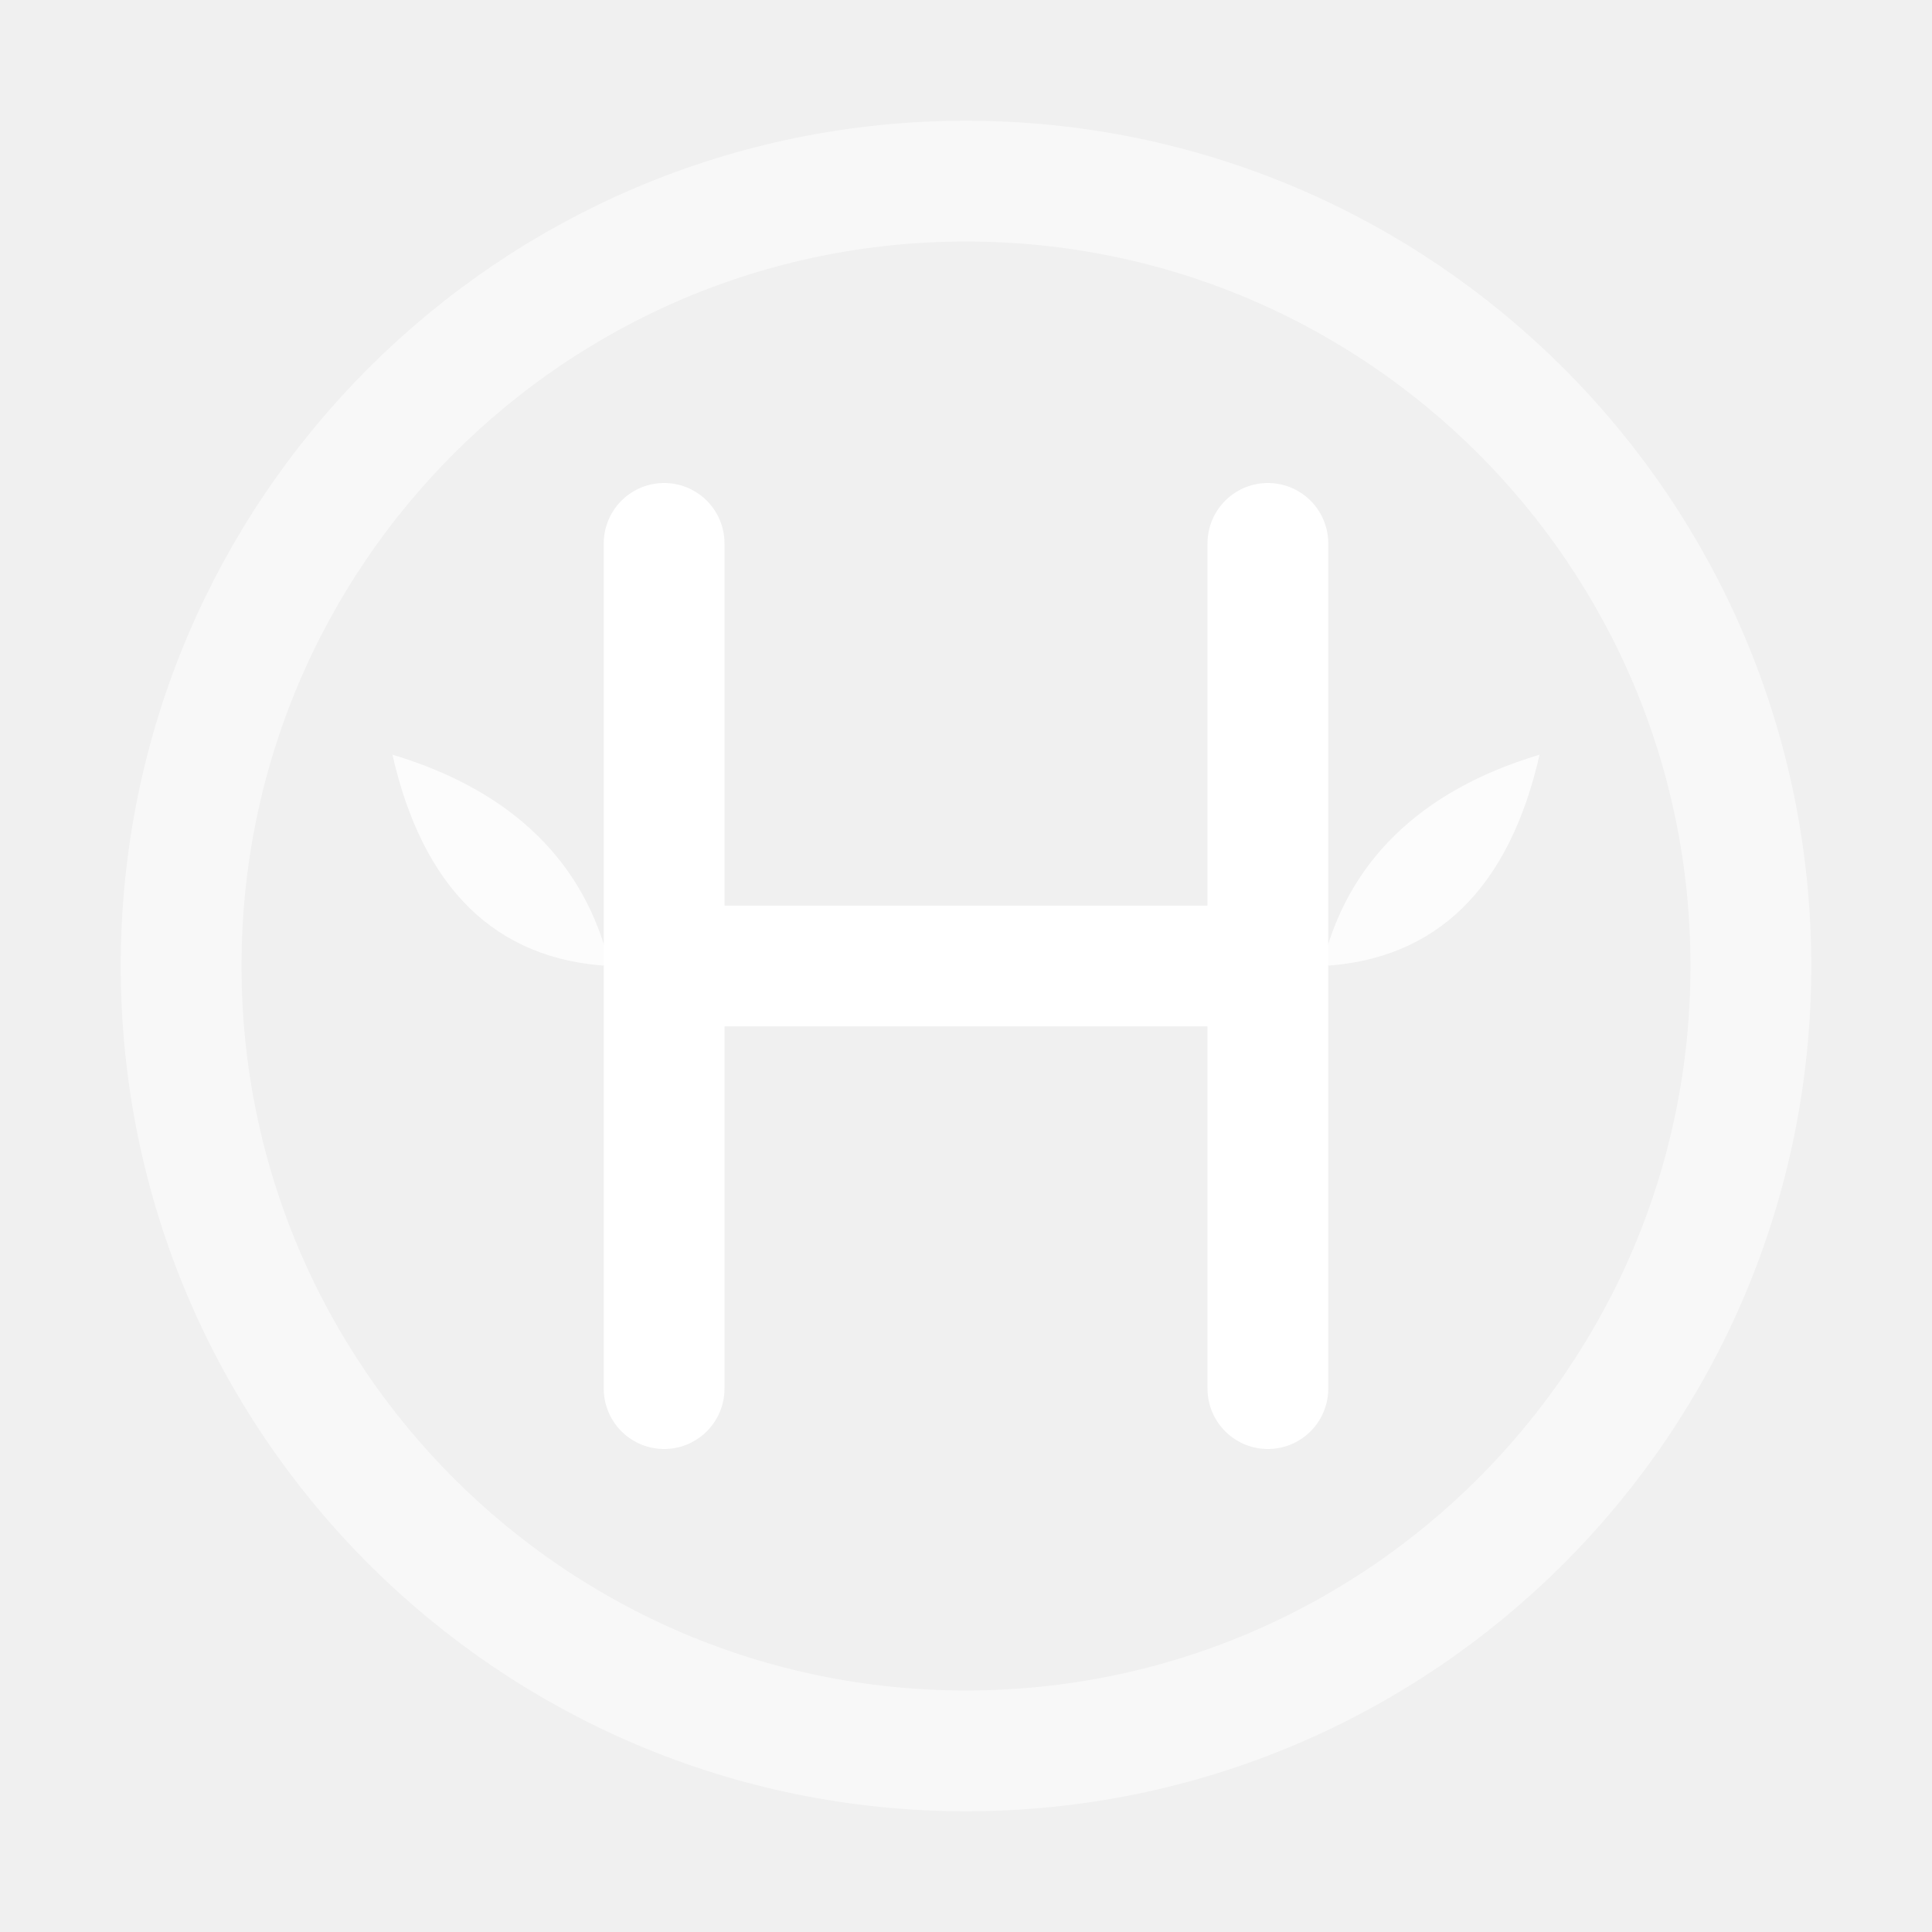
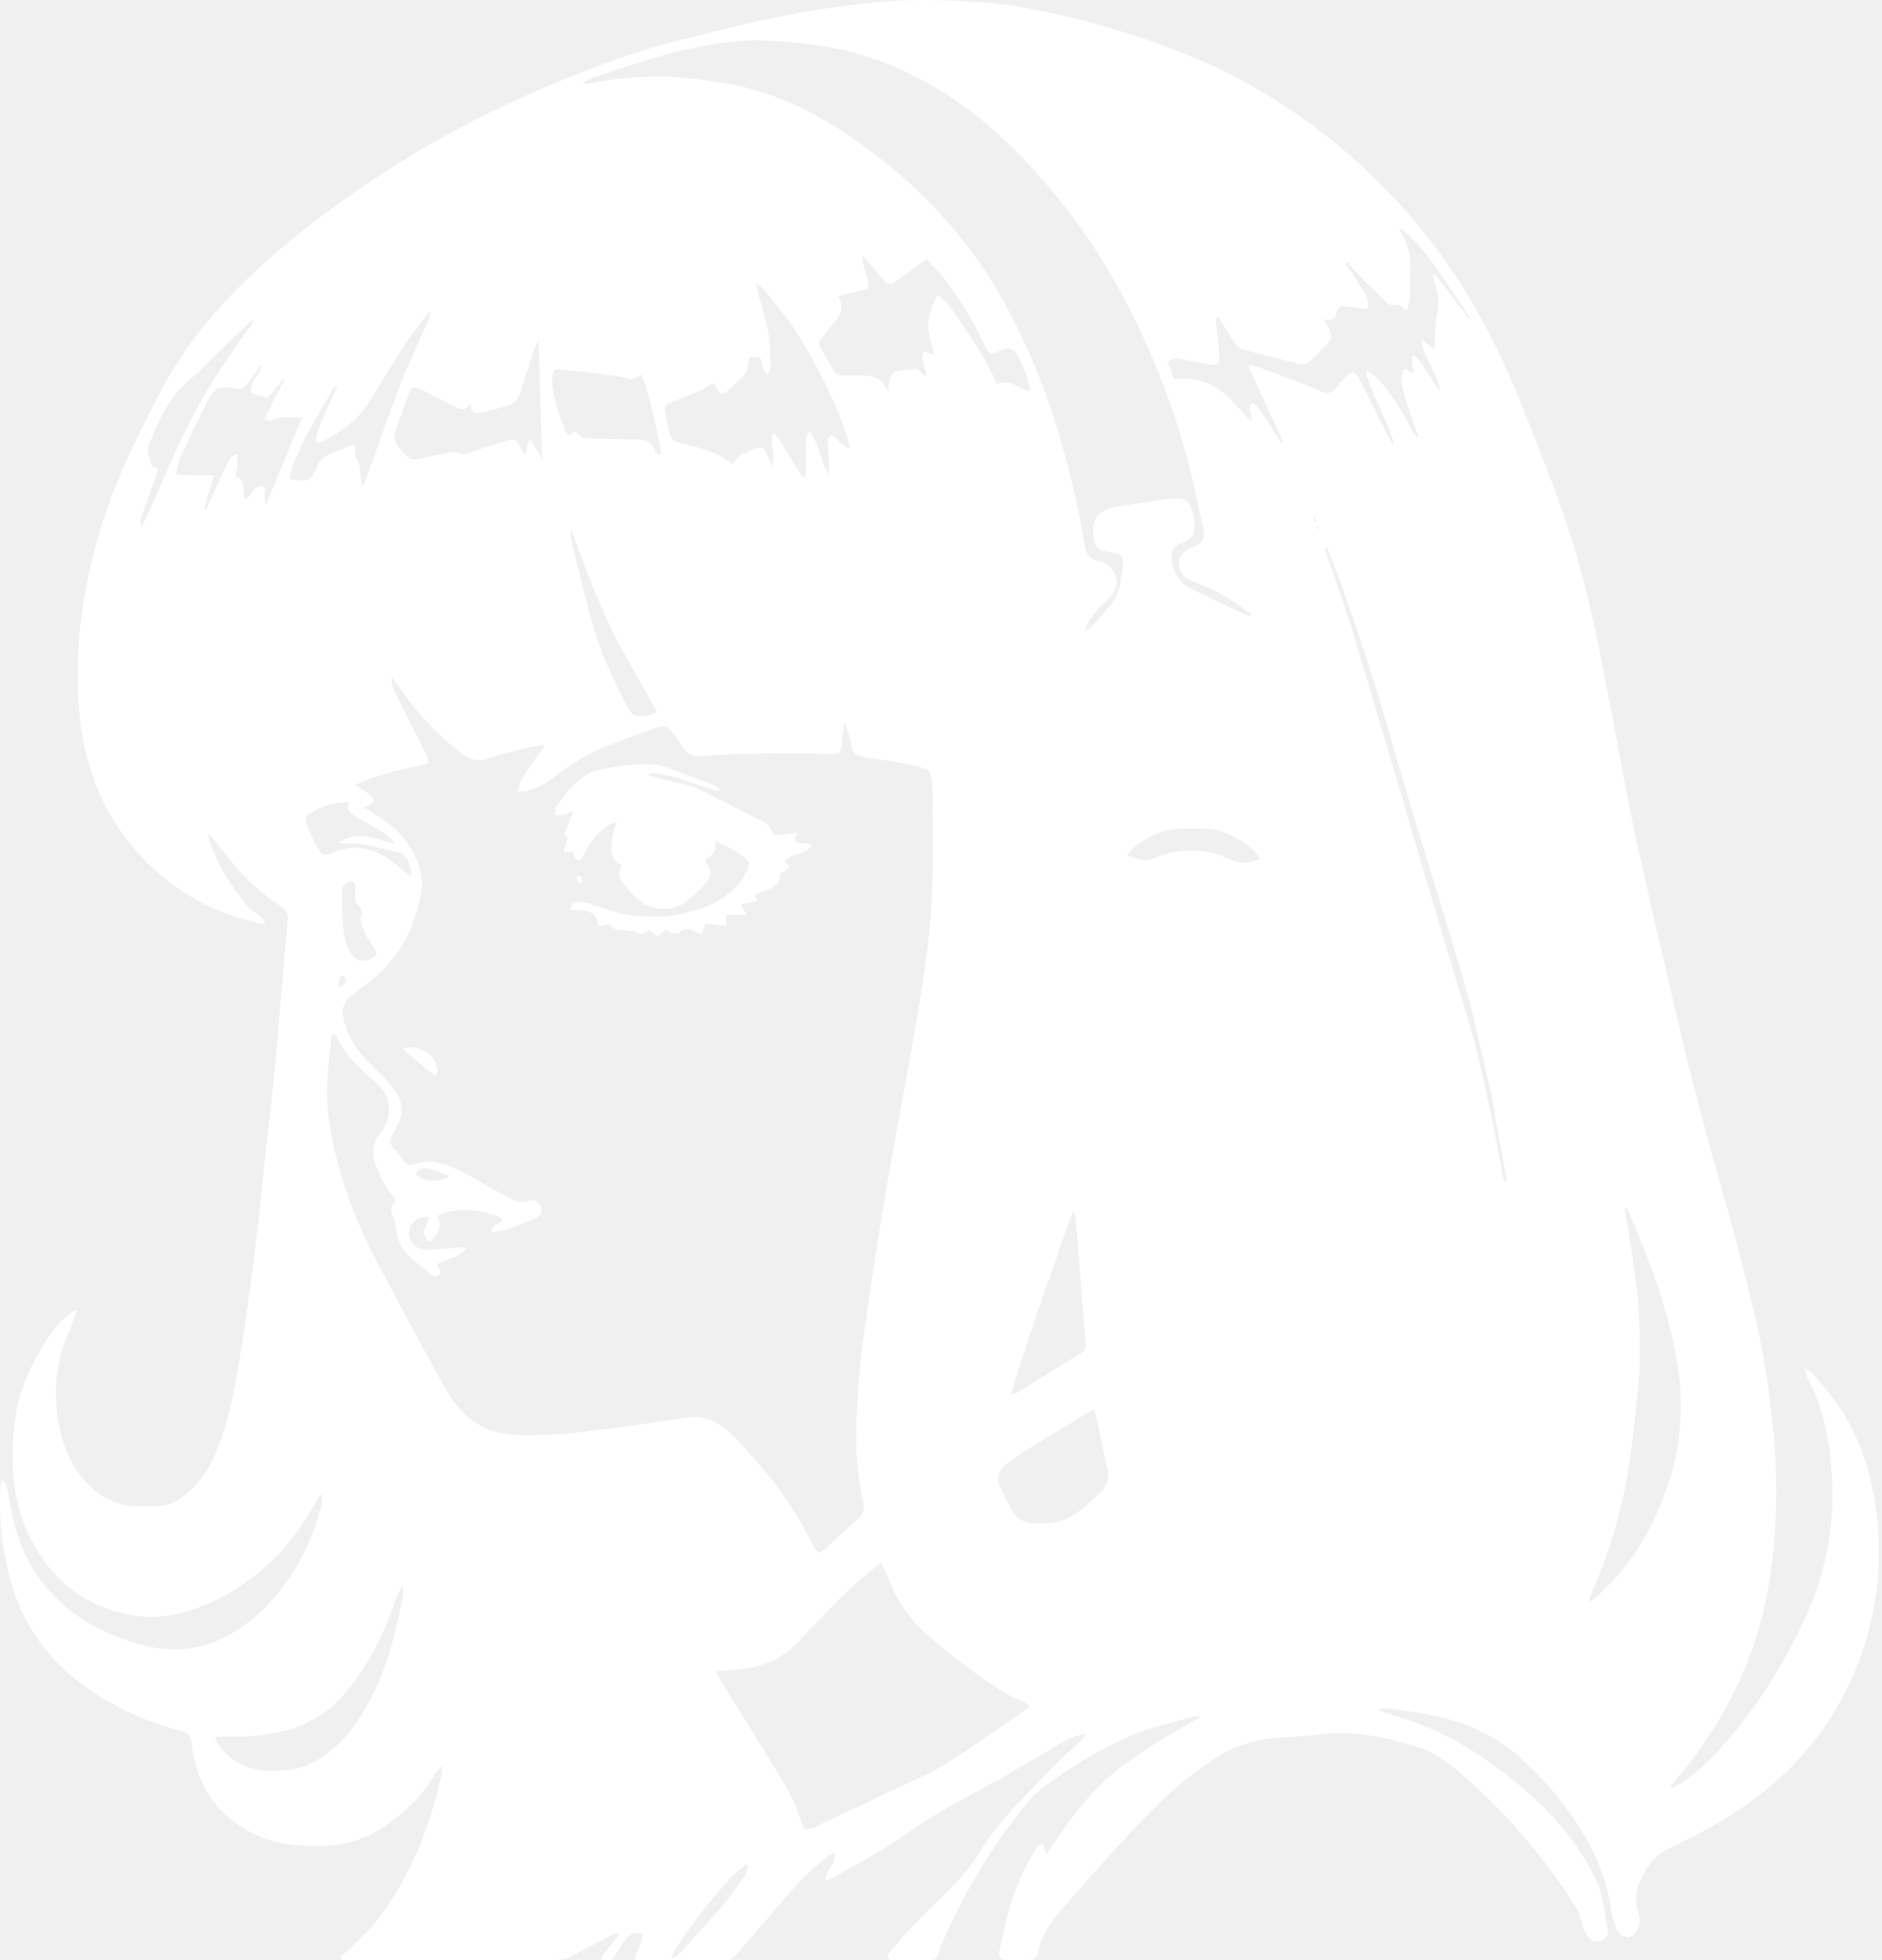
- <svg xmlns="http://www.w3.org/2000/svg" viewBox="0 0 32 32" fill="none" stroke="#fff" stroke-width="2" stroke-linecap="round" stroke-linejoin="round">
-   <circle cx="16" cy="16" r="13" stroke-opacity=".55" />
-   <path d="M11 9v14M21 9v14M11 16h10" />
-   <path d="M6.5 12.5c2 .6 3.2 1.8 3.6 3.5-1.9-.1-3.1-1.3-3.6-3.5zM25.5 12.5c-2 .6-3.2 1.8-3.6 3.5 1.9-.1 3.1-1.3 3.6-3.5z" fill="#fff" stroke="none" opacity=".8" />
+ <svg xmlns="http://www.w3.org/2000/svg" width="100%" height="100%" viewBox="0 0 192 200" version="1.1" xml:space="preserve" style="fill-rule:evenodd;clip-rule:evenodd;stroke-linejoin:round;stroke-miterlimit:2;">
+   <g transform="matrix(1,0,0,1,-8.314363,-0.003091)">
+     <g transform="matrix(8.333333,0,0,8.333333,0,0)">
+       <path d="M5.938,12.835C6.065,12.796 6.223,12.855 6.311,12.978C6.339,13.016 6.347,13.07 6.357,13.118C6.36,13.132 6.337,13.151 6.317,13.168C6.193,13.07 6.077,12.974 5.963,12.877C5.952,12.867 5.947,12.85 5.938,12.835ZM8.396,9.412C8.591,9.38 8.786,9.352 8.984,9.362C9.034,9.364 9.084,9.372 9.132,9.388C9.334,9.459 9.534,9.535 9.733,9.612C9.761,9.622 9.783,9.648 9.808,9.667L9.795,9.694C9.708,9.666 9.621,9.636 9.535,9.605C9.42,9.567 9.322,9.528 9.22,9.507C8.97,9.457 8.97,9.461 8.928,9.493L9.502,9.637C9.777,9.776 10.052,9.913 10.325,10.054C10.367,10.076 10.415,10.111 10.432,10.152C10.458,10.212 10.495,10.228 10.549,10.224C10.615,10.218 10.681,10.207 10.762,10.197L10.722,10.283C10.773,10.363 10.864,10.303 10.938,10.347C10.864,10.477 10.691,10.437 10.604,10.546L10.665,10.62L10.545,10.707C10.545,10.813 10.507,10.875 10.239,10.95L10.265,11.035L10.069,11.077L10.139,11.201L9.889,11.201L9.882,11.338C9.801,11.328 9.721,11.32 9.638,11.311L9.585,11.434C9.558,11.426 9.533,11.423 9.512,11.411C9.445,11.373 9.384,11.355 9.317,11.417C9.298,11.434 9.254,11.431 9.224,11.425C9.198,11.419 9.174,11.396 9.154,11.383C9.044,11.478 9.044,11.478 8.946,11.386C8.889,11.432 8.826,11.46 8.76,11.397C8.697,11.424 8.637,11.377 8.582,11.383C8.512,11.39 8.485,11.348 8.449,11.313L8.319,11.346C8.306,11.11 8.125,11.156 7.979,11.143C7.984,11.071 8.029,11.051 8.074,11.049C8.128,11.047 8.182,11.055 8.233,11.071C8.397,11.121 8.553,11.191 8.729,11.209C8.932,11.23 9.134,11.238 9.33,11.194C9.595,11.135 9.85,11.045 10.037,10.829C10.086,10.773 10.12,10.702 10.154,10.634C10.173,10.596 10.174,10.55 10.134,10.518C10.019,10.426 9.89,10.353 9.752,10.301C9.776,10.421 9.721,10.483 9.637,10.522C9.637,10.536 9.633,10.547 9.637,10.552C9.717,10.667 9.721,10.712 9.63,10.819C9.565,10.897 9.492,10.968 9.412,11.03C9.219,11.181 8.939,11.159 8.771,10.98C8.723,10.933 8.679,10.882 8.638,10.828C8.56,10.721 8.562,10.72 8.605,10.592C8.44,10.512 8.477,10.366 8.501,10.228C8.509,10.178 8.529,10.132 8.55,10.065C8.51,10.079 8.483,10.082 8.463,10.097C8.327,10.185 8.218,10.309 8.147,10.454C8.14,10.47 8.137,10.488 8.127,10.501C8.115,10.516 8.093,10.539 8.082,10.536C8.062,10.53 8.045,10.509 8.032,10.491C8.024,10.479 8.025,10.459 8.02,10.434L7.894,10.434L7.947,10.262C7.934,10.246 7.921,10.229 7.908,10.213L8.018,9.929C7.958,9.955 7.927,9.973 7.894,9.98C7.864,9.987 7.83,9.98 7.799,9.98C7.799,9.949 7.789,9.91 7.803,9.888C7.952,9.668 8.108,9.46 8.396,9.412Z" style="fill:white;" />
+     </g>
+     <g transform="matrix(8.333333,0,0,8.333333,0,0)">
+       <path d="M8.06,10.788C8.057,10.75 8.056,10.713 8.097,10.726C8.113,10.732 8.131,10.774 8.125,10.793C8.115,10.833 8.087,10.825 8.061,10.788L8.06,10.788Z" style="fill:white;" />
+     </g>
+     <g transform="matrix(8.333333,0,0,8.333333,0,0)">
+       <path d="M11.981,0.009C12.207,-0.003 12.434,-0.002 12.66,0.009C12.907,0.019 13.155,0.033 13.4,0.071C13.801,0.135 14.198,0.228 14.59,0.344C15.053,0.482 15.51,0.643 15.946,0.855C17.153,1.448 18.173,2.362 18.894,3.497C19.186,3.966 19.43,4.46 19.633,4.976C19.852,5.532 20.079,6.086 20.256,6.659C20.46,7.313 20.585,7.985 20.714,8.656C20.811,9.16 20.896,9.666 21.004,10.167C21.16,10.889 21.333,11.607 21.498,12.327C21.684,13.139 21.898,13.942 22.128,14.742C22.23,15.097 22.321,15.455 22.41,15.814C22.52,16.25 22.612,16.69 22.664,17.137C22.695,17.415 22.73,17.694 22.737,17.974C22.748,18.267 22.743,18.561 22.72,18.854C22.683,19.267 22.62,19.672 22.494,20.066C22.296,20.669 21.985,21.228 21.579,21.715L21.449,21.871L21.467,21.894C21.51,21.871 21.555,21.853 21.594,21.826C21.794,21.688 21.967,21.519 22.125,21.336C22.525,20.876 22.846,20.363 23.1,19.807C23.349,19.269 23.46,18.678 23.425,18.087C23.401,17.663 23.328,17.253 23.125,16.874C23.112,16.847 23.11,16.814 23.095,16.753C23.145,16.788 23.177,16.801 23.196,16.825C23.303,16.955 23.416,17.083 23.511,17.223C23.841,17.717 23.971,18.275 23.997,18.863C24.024,19.55 23.861,20.232 23.527,20.833C23.167,21.488 22.64,21.973 22.001,22.339C21.808,22.45 21.607,22.549 21.406,22.647C21.249,22.725 21.158,22.858 21.088,23.012C21.022,23.137 21.011,23.284 21.055,23.418C21.068,23.463 21.073,23.51 21.068,23.557C21.063,23.634 20.991,23.712 20.928,23.719C20.874,23.725 20.803,23.676 20.778,23.603C20.75,23.528 20.73,23.449 20.718,23.37C20.678,23.056 20.563,22.77 20.41,22.5C20.214,22.162 19.968,21.855 19.68,21.59C19.429,21.344 19.121,21.164 18.783,21.066C18.557,21.003 18.325,20.959 18.091,20.935C18.016,20.927 17.941,20.895 17.871,20.945C18.051,21.005 18.234,21.055 18.409,21.125C18.843,21.298 19.229,21.555 19.589,21.853C19.897,22.108 20.169,22.396 20.383,22.737C20.481,22.892 20.569,23.052 20.61,23.233C20.637,23.356 20.652,23.483 20.677,23.608C20.69,23.67 20.675,23.717 20.624,23.752C20.577,23.785 20.502,23.786 20.461,23.742C20.426,23.7 20.399,23.653 20.381,23.602C20.351,23.529 20.343,23.443 20.303,23.377C19.915,22.754 19.435,22.193 18.88,21.713C18.72,21.576 18.551,21.453 18.343,21.39C17.967,21.276 17.59,21.187 17.193,21.236C16.98,21.261 16.766,21.268 16.553,21.289C16.288,21.319 16.035,21.415 15.817,21.567C15.514,21.776 15.234,22.018 14.983,22.287C14.654,22.629 14.341,22.986 14.028,23.342C13.892,23.497 13.764,23.661 13.714,23.873C13.71,23.89 13.706,23.907 13.702,23.924C13.693,23.967 13.656,23.998 13.612,24L13.302,24C13.256,24 13.22,23.952 13.23,23.906C13.253,23.798 13.275,23.69 13.3,23.582C13.375,23.257 13.49,22.947 13.668,22.665C13.692,22.626 13.708,22.577 13.772,22.585L13.782,22.634L13.809,22.711C14.089,22.276 14.38,21.877 14.805,21.576C15.088,21.372 15.389,21.198 15.695,21.026C15.663,21.017 15.629,21.016 15.597,21.024C15.435,21.067 15.272,21.108 15.112,21.158C14.71,21.282 14.348,21.488 14.002,21.724C13.855,21.824 13.704,21.917 13.588,22.057C13.15,22.592 12.789,23.187 12.518,23.824C12.502,23.863 12.488,23.903 12.478,23.944C12.469,23.977 12.44,24 12.406,24L11.912,24C11.872,24 11.85,23.949 11.876,23.918C11.999,23.778 12.122,23.636 12.253,23.503C12.528,23.222 12.833,22.971 13.03,22.619C13.057,22.571 13.093,22.529 13.125,22.484C13.363,22.151 13.665,21.877 13.943,21.582C14.025,21.496 14.118,21.422 14.203,21.342C14.232,21.315 14.256,21.285 14.282,21.257L14.264,21.232L14.129,21.273C14.095,21.29 14.059,21.304 14.027,21.323C13.779,21.467 13.533,21.615 13.284,21.756C12.876,21.986 12.459,22.195 12.075,22.467C11.794,22.667 11.484,22.825 11.186,23C11.166,23.012 11.142,23.015 11.106,23.028C11.091,22.893 11.249,22.827 11.214,22.692C11.181,22.706 11.15,22.712 11.129,22.73C11.018,22.826 10.902,22.92 10.801,23.026C10.653,23.183 10.517,23.351 10.376,23.514C10.251,23.657 10.126,23.8 10.003,23.945C9.975,23.979 9.934,23.999 9.89,24L8.762,24C8.768,23.986 8.774,23.972 8.778,23.958C8.806,23.868 8.863,23.786 8.861,23.678C8.77,23.66 8.699,23.679 8.649,23.755C8.602,23.825 8.556,23.897 8.513,23.97C8.503,23.986 8.489,24 8.471,24L8.378,24C8.359,24 8.349,23.978 8.361,23.963C8.432,23.875 8.501,23.785 8.57,23.695C8.571,23.693 8.564,23.683 8.558,23.671C8.544,23.675 8.528,23.677 8.513,23.684C8.337,23.774 8.161,23.865 7.986,23.958C7.934,23.985 7.877,24 7.818,24L5.202,24C5.176,24 5.163,23.964 5.183,23.947C5.393,23.769 5.585,23.573 5.741,23.342C6.076,22.846 6.279,22.295 6.408,21.713C6.412,21.693 6.405,21.67 6.402,21.622C6.365,21.67 6.343,21.694 6.326,21.722C6.234,21.875 6.122,22.015 5.992,22.137C5.712,22.395 5.402,22.585 5.009,22.601C4.712,22.613 4.421,22.601 4.144,22.474C3.684,22.264 3.422,21.904 3.35,21.402C3.325,21.232 3.333,21.231 3.168,21.183C2.735,21.067 2.328,20.869 1.97,20.6C1.59,20.316 1.308,19.921 1.162,19.47C1.036,19.068 0.981,18.646 1.002,18.225C1.004,18.191 1.018,18.158 1.026,18.125C1.058,18.148 1.072,18.168 1.076,18.191C1.109,18.344 1.135,18.499 1.172,18.651C1.258,19.006 1.429,19.315 1.688,19.571C1.946,19.827 2.259,19.99 2.598,20.103C2.956,20.221 3.315,20.241 3.668,20.087C3.904,19.98 4.115,19.827 4.289,19.635C4.617,19.287 4.822,18.875 4.937,18.412C4.946,18.378 4.942,18.341 4.944,18.302C4.929,18.308 4.918,18.308 4.914,18.313C4.883,18.363 4.85,18.413 4.821,18.465C4.537,18.967 4.142,19.352 3.625,19.6C3.274,19.77 2.907,19.855 2.515,19.759C2.123,19.674 1.776,19.446 1.544,19.119C1.346,18.847 1.219,18.529 1.176,18.195C1.137,17.9 1.144,17.602 1.196,17.309C1.246,16.87 1.662,16.139 1.938,16.038C1.918,16.101 1.903,16.15 1.885,16.198C1.842,16.314 1.788,16.425 1.755,16.543C1.679,16.809 1.662,17.089 1.705,17.363C1.738,17.575 1.795,17.779 1.909,17.963C2.056,18.199 2.255,18.37 2.529,18.428C2.639,18.451 2.754,18.442 2.867,18.446C3.007,18.451 3.145,18.404 3.253,18.315C3.417,18.187 3.535,18.023 3.619,17.834C3.787,17.459 3.859,17.057 3.928,16.655C3.978,16.359 4.021,16.061 4.061,15.762C4.1,15.481 4.132,15.199 4.165,14.917C4.191,14.685 4.213,14.453 4.239,14.221C4.263,13.993 4.291,13.766 4.315,13.538C4.339,13.311 4.362,13.083 4.384,12.855C4.397,12.715 4.406,12.575 4.418,12.435L4.455,12.018C4.477,11.768 4.496,11.518 4.52,11.27C4.528,11.188 4.5,11.138 4.43,11.093C4.248,10.976 4.083,10.835 3.938,10.675C3.838,10.566 3.75,10.447 3.656,10.333C3.621,10.291 3.6,10.236 3.54,10.215C3.6,10.427 3.692,10.629 3.815,10.812C3.875,10.904 3.946,10.988 4.011,11.077C4.074,11.163 4.193,11.192 4.245,11.303C4.217,11.306 4.199,11.313 4.185,11.309C4.111,11.292 4.038,11.273 3.965,11.252C3.466,11.108 3.02,10.824 2.678,10.433C2.243,9.946 2.022,9.357 1.968,8.71C1.937,8.357 1.941,8.002 1.982,7.65C2.054,7.048 2.202,6.464 2.432,5.905C2.587,5.529 2.77,5.164 2.958,4.803C3.163,4.41 3.424,4.053 3.723,3.727C4.235,3.168 4.827,2.703 5.449,2.279C6.166,1.789 6.927,1.381 7.726,1.046C8.244,0.828 8.767,0.632 9.31,0.494C9.965,0.328 10.62,0.164 11.292,0.079C11.521,0.049 11.75,0.021 11.98,0.009L11.981,0.009ZM10.134,22.829C10.064,22.889 9.987,22.94 9.927,23.009C9.689,23.279 9.463,23.558 9.259,23.878L9.215,23.986C9.251,23.977 9.284,23.957 9.308,23.929C9.482,23.739 9.659,23.551 9.827,23.355C9.931,23.233 10.022,23.1 10.115,22.969C10.139,22.935 10.145,22.889 10.161,22.849L10.134,22.829ZM11.784,19.134C11.551,19.314 11.332,19.512 11.131,19.727L10.761,20.113C10.657,20.225 10.528,20.311 10.384,20.363C10.235,20.42 10.077,20.45 9.917,20.453C9.873,20.453 9.83,20.459 9.766,20.465C9.794,20.523 9.809,20.562 9.83,20.596C9.98,20.838 10.131,21.078 10.28,21.32C10.416,21.54 10.556,21.758 10.679,21.986C10.747,22.111 10.784,22.253 10.835,22.39C10.912,22.417 10.975,22.372 11.037,22.342C11.327,22.207 11.616,22.068 11.904,21.93C12.117,21.829 12.341,21.744 12.54,21.62C12.887,21.405 13.22,21.165 13.558,20.935C13.573,20.925 13.584,20.907 13.6,20.889C13.577,20.87 13.562,20.852 13.544,20.845C13.257,20.734 13.017,20.545 12.774,20.363C12.597,20.234 12.428,20.093 12.268,19.943C12.085,19.758 11.945,19.535 11.858,19.29C11.839,19.241 11.813,19.195 11.783,19.134L11.784,19.134ZM5.937,19.398C5.877,19.494 5.84,19.592 5.805,19.691C5.679,20.057 5.491,20.399 5.25,20.701C5.05,20.951 4.795,21.113 4.488,21.194C4.258,21.254 4.024,21.27 3.788,21.264C3.74,21.262 3.691,21.266 3.63,21.269C3.646,21.309 3.651,21.335 3.665,21.354C3.765,21.499 3.895,21.6 4.065,21.649C4.222,21.695 4.381,21.683 4.563,21.672C4.744,21.635 4.906,21.557 5.048,21.438C5.286,21.239 5.45,20.984 5.584,20.706C5.759,20.343 5.848,19.955 5.926,19.562C5.936,19.509 5.934,19.452 5.937,19.398ZM20.882,14.812C20.89,14.841 20.898,14.869 20.909,14.919C20.933,15.074 20.96,15.229 20.981,15.383C21.011,15.602 21.048,15.82 21.059,16.04C21.076,16.384 21.086,16.729 21.045,17.073C21.008,17.388 20.982,17.706 20.929,18.019C20.842,18.543 20.687,19.053 20.469,19.537C20.461,19.555 20.459,19.576 20.449,19.619C20.496,19.589 20.526,19.577 20.547,19.555C20.632,19.472 20.717,19.388 20.795,19.3C21.066,18.995 21.253,18.64 21.391,18.257C21.571,17.759 21.619,17.246 21.536,16.726C21.433,16.076 21.206,15.463 20.939,14.845C20.931,14.827 20.923,14.808 20.915,14.79L20.882,14.812ZM5.797,8.29C5.787,8.342 5.794,8.395 5.815,8.443C5.939,8.694 6.065,8.944 6.194,9.193C6.219,9.242 6.26,9.283 6.224,9.356C5.94,9.416 5.646,9.475 5.344,9.611C5.403,9.649 5.441,9.671 5.476,9.698C5.518,9.73 5.588,9.756 5.566,9.818C5.556,9.851 5.491,9.866 5.449,9.89C5.466,9.9 5.492,9.911 5.516,9.926C5.682,10.028 5.846,10.133 5.963,10.294C6.101,10.486 6.192,10.698 6.151,10.938C6.072,11.407 5.845,11.788 5.461,12.07C5.407,12.11 5.355,12.153 5.3,12.192C5.22,12.246 5.18,12.342 5.197,12.437C5.207,12.504 5.225,12.57 5.252,12.632C5.335,12.828 5.472,12.982 5.627,13.124C5.71,13.2 5.786,13.288 5.849,13.381C5.926,13.492 5.935,13.637 5.874,13.758C5.851,13.808 5.824,13.857 5.798,13.906C5.768,13.966 5.77,14.017 5.82,14.068C5.861,14.11 5.9,14.157 5.932,14.206C5.97,14.264 6.01,14.285 6.079,14.256C6.186,14.215 6.304,14.213 6.412,14.25C6.572,14.296 6.714,14.376 6.856,14.46C6.986,14.537 7.12,14.609 7.256,14.679C7.323,14.714 7.396,14.729 7.475,14.705C7.546,14.683 7.599,14.715 7.62,14.781C7.64,14.845 7.617,14.889 7.546,14.92C7.476,14.95 7.409,14.983 7.337,15.008C7.237,15.043 7.136,15.081 7.023,15.085C7.01,14.978 7.133,14.997 7.15,14.926C6.944,14.8 6.507,14.781 6.349,14.892C6.412,15.004 6.384,15.102 6.253,15.205C6.123,15.105 6.228,15.003 6.255,14.905C6.241,14.902 6.227,14.901 6.212,14.901C6.11,14.901 6.023,14.975 6.006,15.075C5.991,15.176 6.073,15.291 6.184,15.299C6.292,15.306 6.402,15.294 6.51,15.287C6.57,15.282 6.63,15.26 6.709,15.287C6.606,15.41 6.461,15.414 6.352,15.477C6.354,15.527 6.422,15.563 6.371,15.608C6.318,15.656 6.276,15.607 6.239,15.578C6.159,15.515 6.079,15.452 6.008,15.381C5.918,15.301 5.862,15.19 5.851,15.07C5.847,15.011 5.832,14.952 5.808,14.898C5.776,14.824 5.776,14.761 5.841,14.708C5.823,14.678 5.813,14.655 5.796,14.636C5.71,14.525 5.644,14.4 5.6,14.267C5.547,14.13 5.554,14.003 5.648,13.886C5.672,13.856 5.698,13.826 5.712,13.791C5.735,13.737 5.751,13.681 5.759,13.623C5.776,13.458 5.695,13.336 5.577,13.236C5.391,13.08 5.217,12.914 5.117,12.685C5.112,12.674 5.093,12.668 5.08,12.659C5.069,12.676 5.056,12.686 5.055,12.697C5.036,12.882 5.01,13.067 5.003,13.254C4.989,13.631 5.061,13.997 5.165,14.358C5.283,14.768 5.454,15.156 5.653,15.531C5.92,16.033 6.19,16.533 6.465,17.031C6.52,17.129 6.595,17.22 6.673,17.301C6.871,17.503 7.125,17.573 7.397,17.574C7.599,17.574 7.801,17.568 8.002,17.548C8.297,17.518 8.592,17.475 8.886,17.435C9.069,17.41 9.251,17.378 9.434,17.355C9.644,17.329 9.814,17.428 9.956,17.565C10.116,17.721 10.261,17.892 10.403,18.065C10.623,18.33 10.8,18.625 10.957,18.932C11.007,19.03 11.027,19.032 11.104,18.962C11.234,18.841 11.364,18.72 11.498,18.602C11.565,18.543 11.586,18.482 11.565,18.389C11.507,18.128 11.478,17.861 11.48,17.593C11.482,17.436 11.486,17.279 11.498,17.122C11.513,16.898 11.528,16.672 11.558,16.45C11.664,15.682 11.784,14.916 11.92,14.152C12.007,13.659 12.102,13.168 12.188,12.675C12.248,12.328 12.306,11.981 12.35,11.632C12.384,11.359 12.405,11.082 12.413,10.807C12.424,10.475 12.416,10.142 12.415,9.809C12.415,9.732 12.419,9.654 12.405,9.579C12.377,9.437 12.395,9.424 12.243,9.389C12.043,9.343 11.84,9.307 11.636,9.282C11.49,9.264 11.429,9.229 11.415,9.092C11.409,9.043 11.39,8.994 11.374,8.946C11.365,8.921 11.35,8.898 11.328,8.856L11.303,9.12C11.294,9.216 11.274,9.236 11.176,9.235C11.121,9.235 11.066,9.227 11.012,9.227C10.536,9.227 10.06,9.219 9.586,9.259C9.491,9.267 9.413,9.244 9.36,9.156C9.32,9.09 9.272,9.03 9.226,8.97C9.163,8.886 9.14,8.877 9.044,8.91C8.849,8.978 8.656,9.048 8.462,9.12C8.219,9.218 7.992,9.351 7.787,9.514C7.691,9.59 7.581,9.647 7.464,9.682C7.431,9.692 7.394,9.69 7.337,9.695C7.357,9.629 7.361,9.581 7.384,9.545C7.448,9.44 7.519,9.34 7.589,9.239C7.612,9.206 7.638,9.176 7.662,9.144L7.647,9.121L7.446,9.158C7.3,9.198 7.15,9.228 7.009,9.28C6.861,9.333 6.743,9.303 6.623,9.208C6.341,8.984 6.094,8.719 5.89,8.422L5.797,8.29ZM14.389,17.253L14.242,17.343C14.022,17.477 13.802,17.609 13.583,17.745C13.49,17.803 13.399,17.865 13.313,17.933C13.228,18.003 13.189,18.094 13.241,18.205C13.288,18.305 13.334,18.405 13.388,18.499C13.435,18.579 13.512,18.637 13.601,18.646C13.711,18.656 13.829,18.658 13.937,18.634C14.154,18.584 14.309,18.429 14.465,18.277C14.553,18.201 14.587,18.08 14.552,17.969C14.506,17.789 14.473,17.604 14.434,17.422C14.423,17.37 14.407,17.319 14.389,17.253ZM14.132,14.844C14.012,15.135 13.927,15.441 13.807,15.754C13.656,16.187 13.513,16.624 13.372,17.077C13.408,17.067 13.426,17.067 13.439,17.059C13.7,16.899 13.961,16.735 14.224,16.575C14.278,16.542 14.295,16.497 14.289,16.437C14.277,16.307 14.265,16.175 14.255,16.044L14.187,15.158C14.179,15.055 14.167,14.952 14.158,14.848C14.149,14.848 14.141,14.846 14.132,14.844ZM17.213,6.714L17.312,6.999C17.392,7.23 17.471,7.462 17.552,7.713L18.132,9.665C18.319,10.295 18.504,10.927 18.69,11.558C18.804,11.94 18.925,12.32 19.033,12.704C19.105,12.961 19.159,13.223 19.219,13.503C19.263,13.709 19.306,13.916 19.346,14.143C19.38,14.249 19.369,14.369 19.423,14.468L19.448,14.462L19.38,14.1C19.342,13.894 19.303,13.688 19.267,13.462C19.252,13.392 19.238,13.321 19.221,13.251C19.126,12.855 19.044,12.455 18.931,12.064C18.735,11.379 18.518,10.7 18.313,10.018C18.148,9.469 17.991,8.918 17.825,8.37C17.756,8.143 17.675,7.92 17.599,7.675L17.482,7.339C17.445,7.232 17.407,7.123 17.367,7.017C17.327,6.911 17.283,6.807 17.24,6.703C17.231,6.706 17.222,6.71 17.213,6.713L17.213,6.714ZM6.225,14.304C6.162,14.303 6.11,14.318 6.091,14.387C6.21,14.479 6.376,14.484 6.501,14.399C6.41,14.364 6.318,14.333 6.225,14.304ZM5.23,11.98C5.204,11.953 5.173,11.932 5.155,11.982C5.143,12.014 5.148,12.052 5.145,12.095C5.227,12.058 5.227,12.058 5.23,11.98ZM5.292,10.791C5.256,10.797 5.225,10.817 5.204,10.847C5.185,10.88 5.176,10.919 5.179,10.957C5.184,11.109 5.189,11.263 5.205,11.414C5.216,11.49 5.238,11.563 5.271,11.632C5.332,11.768 5.428,11.799 5.559,11.733C5.614,11.706 5.619,11.679 5.584,11.623C5.539,11.554 5.496,11.483 5.455,11.412C5.44,11.344 5.389,11.281 5.422,11.205C5.462,11.115 5.346,11.089 5.348,11.015L5.348,10.874C5.345,10.836 5.342,10.787 5.292,10.791ZM5.275,9.823C5.11,9.82 4.948,9.864 4.808,9.95C4.732,9.995 4.724,10.02 4.758,10.108C4.792,10.195 4.828,10.281 4.873,10.362C4.937,10.479 4.963,10.487 5.083,10.439C5.188,10.392 5.304,10.374 5.419,10.386C5.621,10.408 5.776,10.522 5.923,10.65L6.015,10.727C6.022,10.721 6.029,10.714 6.037,10.709C6.018,10.604 6.002,10.483 5.888,10.445C5.731,10.392 5.564,10.37 5.38,10.328L5.14,10.323C5.38,10.154 5.592,10.279 5.827,10.332C5.764,10.217 5.674,10.185 5.597,10.139C5.515,10.089 5.427,10.047 5.347,9.995C5.287,9.958 5.227,9.915 5.275,9.823ZM15.508,10.148C15.278,10.138 15.081,10.228 14.9,10.359C14.866,10.385 14.84,10.424 14.795,10.476C14.882,10.502 14.945,10.522 15.027,10.541C15.071,10.526 15.115,10.511 15.157,10.495C15.463,10.381 15.767,10.38 16.061,10.526C16.187,10.589 16.298,10.566 16.427,10.521C16.407,10.49 16.397,10.467 16.382,10.45C16.26,10.32 16.105,10.226 15.934,10.177C15.794,10.133 15.65,10.153 15.508,10.147L15.508,10.148ZM7.99,6.483C7.981,6.527 7.982,6.572 7.992,6.616C8.072,6.937 8.148,7.259 8.234,7.578C8.338,7.965 8.504,8.328 8.69,8.681C8.71,8.718 8.751,8.761 8.788,8.768C8.876,8.779 8.965,8.761 9.041,8.717L8.569,7.877C8.339,7.429 8.164,6.957 7.99,6.483ZM10.397,0.497C10.197,0.489 9.992,0.501 9.794,0.531C9.558,0.566 9.324,0.618 9.094,0.683C8.807,0.763 8.525,0.863 8.242,0.956C8.202,0.969 8.168,0.994 8.132,1.014C8.16,1.028 8.182,1.032 8.202,1.028C8.489,0.96 8.782,0.943 9.075,0.938C9.209,0.936 9.344,0.947 9.477,0.963C9.667,0.987 9.859,1.011 10.047,1.053C10.503,1.157 10.921,1.353 11.312,1.609C11.776,1.915 12.2,2.269 12.569,2.687C12.774,2.919 12.964,3.162 13.129,3.426C13.299,3.7 13.444,3.987 13.578,4.282C13.851,4.883 14.034,5.514 14.178,6.158C14.218,6.331 14.248,6.506 14.278,6.682C14.295,6.786 14.343,6.849 14.448,6.872C14.57,6.9 14.648,6.977 14.668,7.123C14.665,7.225 14.608,7.297 14.539,7.363C14.425,7.462 14.334,7.584 14.271,7.721C14.302,7.716 14.331,7.703 14.354,7.682C14.434,7.596 14.516,7.51 14.589,7.417C14.668,7.323 14.713,7.206 14.719,7.084C14.728,7.034 14.741,6.984 14.743,6.934C14.75,6.81 14.726,6.784 14.6,6.766C14.575,6.762 14.551,6.752 14.527,6.751C14.445,6.744 14.402,6.688 14.39,6.62C14.357,6.422 14.386,6.265 14.637,6.212C14.723,6.194 14.811,6.182 14.897,6.17C15.055,6.147 15.212,6.117 15.37,6.103C15.51,6.091 15.56,6.136 15.596,6.27C15.604,6.299 15.614,6.327 15.617,6.357C15.636,6.536 15.609,6.582 15.476,6.645C15.449,6.658 15.421,6.669 15.398,6.687C15.375,6.704 15.357,6.727 15.347,6.754C15.308,6.898 15.42,7.136 15.553,7.199L16.226,7.519C16.249,7.53 16.276,7.534 16.301,7.542L16.319,7.516C16.304,7.508 16.287,7.503 16.275,7.492C16.109,7.361 15.926,7.253 15.731,7.172C15.674,7.146 15.616,7.121 15.558,7.097C15.481,7.065 15.431,6.989 15.432,6.906C15.429,6.821 15.477,6.752 15.56,6.719L15.619,6.694C15.718,6.65 15.737,6.618 15.731,6.507C15.73,6.486 15.727,6.465 15.723,6.444C15.656,6.15 15.6,5.854 15.518,5.564C15.323,4.856 15.045,4.172 14.692,3.528C14.324,2.859 13.855,2.25 13.302,1.723C12.956,1.388 12.559,1.109 12.125,0.899C11.804,0.741 11.462,0.63 11.109,0.571C10.873,0.533 10.636,0.508 10.397,0.497ZM17.116,6.452C17.126,6.466 17.134,6.48 17.154,6.486L17.132,6.442L17.116,6.452ZM4.103,3.917C4.094,3.924 4.084,3.928 4.073,3.929C4.06,3.943 4.047,3.956 4.033,3.968C4.023,3.978 4.013,3.988 3.988,4.008L3.625,4.362C3.537,4.447 3.455,4.54 3.359,4.615C3.075,4.835 2.934,5.145 2.815,5.47C2.806,5.493 2.804,5.517 2.808,5.541C2.821,5.596 2.841,5.649 2.86,5.709L2.934,5.735C2.917,5.791 2.904,5.84 2.887,5.887C2.829,6.051 2.769,6.214 2.712,6.378C2.707,6.393 2.72,6.414 2.731,6.455C2.811,6.28 2.889,6.125 2.956,5.966C3.184,5.422 3.44,4.892 3.775,4.405C3.865,4.272 3.957,4.139 4.058,4.004C4.062,3.998 4.065,3.991 4.08,3.974C4.081,3.958 4.083,3.942 4.095,3.934L4.103,3.917ZM17.079,6.325C17.085,6.33 17.088,6.337 17.088,6.344C17.086,6.347 17.084,6.351 17.082,6.354C17.084,6.361 17.086,6.367 17.089,6.374L17.107,6.396C17.109,6.389 17.114,6.38 17.112,6.375C17.109,6.365 17.1,6.357 17.092,6.337C17.088,6.333 17.083,6.329 17.079,6.325ZM4.199,4.48C4.196,4.484 4.191,4.488 4.172,4.494C4.167,4.507 4.161,4.519 4.141,4.541C4.102,4.599 4.061,4.654 4.017,4.708C3.969,4.778 3.901,4.763 3.836,4.749C3.702,4.721 3.608,4.765 3.549,4.892C3.46,5.079 3.362,5.262 3.276,5.452C3.227,5.56 3.166,5.668 3.158,5.812C3.239,5.815 3.312,5.819 3.386,5.82L3.614,5.82C3.592,5.909 3.566,5.997 3.535,6.084C3.525,6.136 3.513,6.187 3.502,6.239L3.522,6.243C3.54,6.197 3.559,6.151 3.589,6.09C3.655,5.948 3.719,5.805 3.789,5.664C3.809,5.624 3.823,5.564 3.905,5.572C3.905,5.615 3.909,5.656 3.905,5.696C3.9,5.741 3.888,5.786 3.877,5.839C4.018,5.882 3.963,6.013 3.992,6.108C4.094,6.086 4.096,5.913 4.24,5.964L4.24,6.169L4.257,6.171L4.696,5.112C4.566,5.112 4.45,5.092 4.338,5.145C4.314,5.156 4.28,5.144 4.23,5.141C4.305,4.991 4.369,4.863 4.441,4.724C4.447,4.711 4.456,4.698 4.466,4.688C4.466,4.673 4.465,4.658 4.474,4.65L4.48,4.63C4.475,4.636 4.47,4.641 4.452,4.647C4.448,4.659 4.443,4.671 4.426,4.692C4.419,4.706 4.407,4.717 4.394,4.725C4.271,4.882 4.304,4.889 4.136,4.831C4.057,4.804 4.058,4.803 4.089,4.687C4.117,4.641 4.145,4.594 4.187,4.537C4.187,4.521 4.186,4.505 4.194,4.495L4.2,4.48L4.199,4.48ZM6.272,3.81C6.269,3.816 6.265,3.821 6.245,3.826C6.151,3.951 6.051,4.072 5.965,4.203C5.81,4.441 5.664,4.684 5.514,4.926C5.374,5.15 5.169,5.294 4.939,5.407C4.922,5.415 4.899,5.413 4.86,5.418C4.872,5.359 4.876,5.309 4.893,5.265C4.961,5.089 5.038,4.916 5.122,4.747L5.115,4.727C5.105,4.737 5.093,4.746 5.08,4.752C5.052,4.802 5.025,4.852 4.987,4.916C4.727,5.34 4.544,5.733 4.545,5.866C4.569,5.87 4.593,5.877 4.618,5.879C4.795,5.892 4.806,5.886 4.878,5.714C4.908,5.644 4.955,5.594 5.025,5.564L5.2,5.494C5.244,5.476 5.285,5.437 5.346,5.462C5.349,5.512 5.336,5.572 5.36,5.607C5.402,5.669 5.404,5.732 5.407,5.8C5.409,5.849 5.424,5.898 5.433,5.947C5.462,5.913 5.472,5.882 5.483,5.85C5.625,5.46 5.76,5.068 5.911,4.68C6.011,4.424 6.131,4.176 6.241,3.924C6.254,3.894 6.254,3.857 6.271,3.832L6.271,3.81L6.272,3.81ZM10.259,3.47C10.259,3.515 10.269,3.554 10.28,3.593C10.322,3.753 10.374,3.911 10.404,4.073C10.428,4.206 10.427,4.343 10.432,4.479C10.432,4.512 10.413,4.546 10.4,4.589C10.306,4.531 10.353,4.431 10.294,4.374L10.169,4.374C10.154,4.446 10.159,4.526 10.123,4.574C10.057,4.659 9.968,4.728 9.887,4.801C9.844,4.839 9.809,4.819 9.784,4.776L9.738,4.689C9.673,4.724 9.621,4.758 9.566,4.782C9.45,4.833 9.331,4.877 9.216,4.929C9.131,4.967 9.126,4.982 9.146,5.076C9.16,5.151 9.18,5.224 9.193,5.299C9.206,5.371 9.243,5.408 9.316,5.423C9.549,5.473 9.778,5.538 9.973,5.688C10.031,5.586 10.031,5.586 10.141,5.537C10.171,5.523 10.201,5.507 10.233,5.495C10.313,5.465 10.348,5.478 10.383,5.555C10.406,5.603 10.424,5.653 10.449,5.713C10.509,5.573 10.407,5.446 10.466,5.297C10.623,5.477 10.706,5.687 10.841,5.864C10.855,5.833 10.863,5.8 10.863,5.766C10.865,5.642 10.863,5.519 10.865,5.395C10.865,5.361 10.878,5.328 10.885,5.295L10.917,5.292C11.027,5.447 11.047,5.646 11.143,5.812C11.148,5.681 11.145,5.55 11.133,5.42C11.129,5.375 11.133,5.346 11.183,5.332C11.263,5.368 11.299,5.472 11.398,5.49C11.368,5.215 10.975,4.353 10.6,3.855C10.486,3.728 10.4,3.575 10.26,3.469L10.259,3.47ZM7.592,4.166C7.573,4.2 7.562,4.216 7.555,4.233C7.494,4.418 7.43,4.603 7.375,4.789C7.344,4.894 7.288,4.958 7.18,4.979C7.09,4.998 7.002,5.031 6.912,5.052C6.874,5.061 6.823,5.067 6.794,5.049C6.77,5.033 6.769,4.98 6.758,4.943C6.694,5.019 6.676,5.03 6.588,4.99C6.455,4.928 6.326,4.855 6.195,4.789C6.147,4.764 6.102,4.726 6.025,4.759C5.982,4.879 5.934,5.009 5.888,5.141C5.789,5.421 5.801,5.383 5.983,5.594C6.029,5.642 6.085,5.624 6.137,5.617C6.191,5.608 6.243,5.587 6.297,5.581C6.427,5.568 6.557,5.501 6.664,5.566C6.868,5.502 7.051,5.444 7.235,5.388C7.285,5.373 7.324,5.393 7.349,5.442C7.371,5.484 7.383,5.535 7.431,5.563C7.469,5.507 7.418,5.435 7.494,5.385L7.634,5.626L7.592,4.166ZM7.87,4.524C7.774,4.514 7.763,4.534 7.76,4.632C7.758,4.67 7.757,4.71 7.762,4.747C7.792,4.947 7.861,5.133 7.936,5.317C7.938,5.323 7.948,5.327 7.958,5.332L8.036,5.282C8.088,5.318 8.117,5.37 8.189,5.37C8.394,5.368 8.599,5.384 8.805,5.382C8.904,5.381 8.963,5.424 9.01,5.502C9.028,5.532 9.034,5.579 9.098,5.568L9.018,5.174C8.968,4.979 8.933,4.779 8.846,4.585C8.789,4.642 8.732,4.653 8.666,4.631C8.622,4.617 8.577,4.608 8.531,4.603C8.311,4.575 8.091,4.544 7.871,4.523L7.87,4.524ZM18.124,2.797C18.213,2.96 18.279,3.113 18.263,3.288C18.247,3.456 18.289,3.63 18.219,3.804C18.172,3.771 18.131,3.722 18.107,3.729C17.99,3.764 17.943,3.672 17.88,3.614C17.781,3.521 17.685,3.425 17.594,3.324L17.49,3.211C17.482,3.217 17.475,3.224 17.467,3.23C17.502,3.276 17.537,3.323 17.577,3.386C17.617,3.45 17.661,3.513 17.699,3.579C17.733,3.637 17.764,3.697 17.73,3.784C17.648,3.774 17.566,3.765 17.484,3.752C17.424,3.742 17.383,3.752 17.36,3.822C17.329,3.92 17.323,3.918 17.21,3.912C17.23,3.954 17.246,3.992 17.267,4.028C17.308,4.102 17.297,4.166 17.237,4.224C17.177,4.284 17.119,4.346 17.059,4.405C17.012,4.455 16.939,4.474 16.874,4.451C16.652,4.39 16.427,4.338 16.204,4.277C16.172,4.268 16.141,4.237 16.118,4.209C16.088,4.169 16.066,4.122 16.038,4.079C15.994,4.009 15.948,3.941 15.902,3.872C15.887,3.905 15.882,3.941 15.888,3.977C15.9,4.104 15.918,4.23 15.923,4.357C15.928,4.457 15.899,4.477 15.802,4.461C15.698,4.444 15.596,4.421 15.492,4.403C15.428,4.391 15.361,4.375 15.29,4.433L15.371,4.641C15.461,4.641 15.537,4.631 15.608,4.643C15.784,4.674 15.945,4.763 16.066,4.894C16.144,4.977 16.22,5.062 16.307,5.154L16.325,5.149C16.321,5.143 16.317,5.136 16.315,5.109C16.329,5.053 16.253,4.991 16.333,4.931C16.364,4.961 16.397,4.988 16.421,5.021C16.479,5.099 16.532,5.18 16.59,5.278L16.679,5.419L16.703,5.406C16.561,5.095 16.418,4.783 16.276,4.472C16.331,4.479 16.359,4.479 16.384,4.488C16.577,4.558 16.769,4.63 16.961,4.704C17.035,4.732 17.108,4.764 17.18,4.798C17.242,4.826 17.292,4.816 17.337,4.765C17.387,4.709 17.439,4.653 17.491,4.598C17.541,4.547 17.586,4.552 17.623,4.612C17.639,4.637 17.649,4.665 17.663,4.692C17.734,4.83 17.806,4.969 17.88,5.125L18.039,5.433L18.064,5.422C18.02,5.316 17.994,5.204 17.926,5.088C17.869,4.906 17.758,4.742 17.72,4.543C17.856,4.577 18.082,4.869 18.287,5.275L18.344,5.349L18.362,5.338C18.343,5.296 18.325,5.254 18.31,5.211C18.264,5.066 18.213,4.921 18.174,4.775C18.152,4.692 18.138,4.602 18.196,4.515L18.305,4.573L18.279,4.366L18.306,4.35C18.328,4.37 18.356,4.386 18.371,4.41C18.444,4.518 18.514,4.63 18.586,4.74C18.596,4.756 18.615,4.769 18.629,4.783C18.593,4.566 18.429,4.403 18.4,4.157L18.555,4.269C18.569,4.103 18.567,3.95 18.597,3.804C18.629,3.646 18.574,3.507 18.534,3.359C18.558,3.363 18.57,3.365 18.589,3.384C18.681,3.508 18.772,3.633 18.866,3.755C18.886,3.782 18.916,3.802 18.935,3.842L18.975,3.905L18.994,3.89C18.972,3.866 18.954,3.838 18.941,3.808C18.829,3.646 18.718,3.483 18.609,3.318C18.388,3.007 18.246,2.851 18.124,2.797ZM11.554,3.124C11.551,3.285 11.646,3.399 11.623,3.539L11.255,3.626C11.345,3.765 11.287,3.863 11.203,3.957C11.153,4.014 11.111,4.079 11.06,4.135C11.023,4.175 11.014,4.213 11.042,4.261L11.202,4.536C11.231,4.584 11.274,4.602 11.33,4.6C11.406,4.597 11.482,4.6 11.558,4.599C11.674,4.596 11.774,4.621 11.833,4.736C11.839,4.75 11.853,4.76 11.877,4.788C11.881,4.729 11.874,4.69 11.887,4.658C11.903,4.618 11.927,4.559 11.959,4.55C12.043,4.527 12.132,4.526 12.219,4.52C12.232,4.519 12.246,4.538 12.259,4.549L12.33,4.614C12.349,4.504 12.248,4.416 12.306,4.304L12.432,4.344C12.406,4.221 12.362,4.099 12.361,3.978C12.361,3.855 12.412,3.735 12.476,3.618C12.583,3.68 12.636,3.774 12.71,3.871C12.893,4.136 13.07,4.404 13.204,4.705C13.369,4.627 13.474,4.773 13.611,4.793C13.608,4.687 13.478,4.352 13.414,4.301C13.385,4.279 13.348,4.269 13.312,4.273C13.252,4.284 13.193,4.312 13.121,4.336C13.096,4.297 13.065,4.258 13.044,4.214C12.917,3.936 12.759,3.673 12.571,3.431C12.495,3.337 12.411,3.249 12.343,3.171L11.952,3.456C11.903,3.491 11.858,3.486 11.82,3.439L11.651,3.232C11.626,3.202 11.598,3.173 11.554,3.124Z" style="fill:white;" />
+     </g>
+   </g>
</svg>
